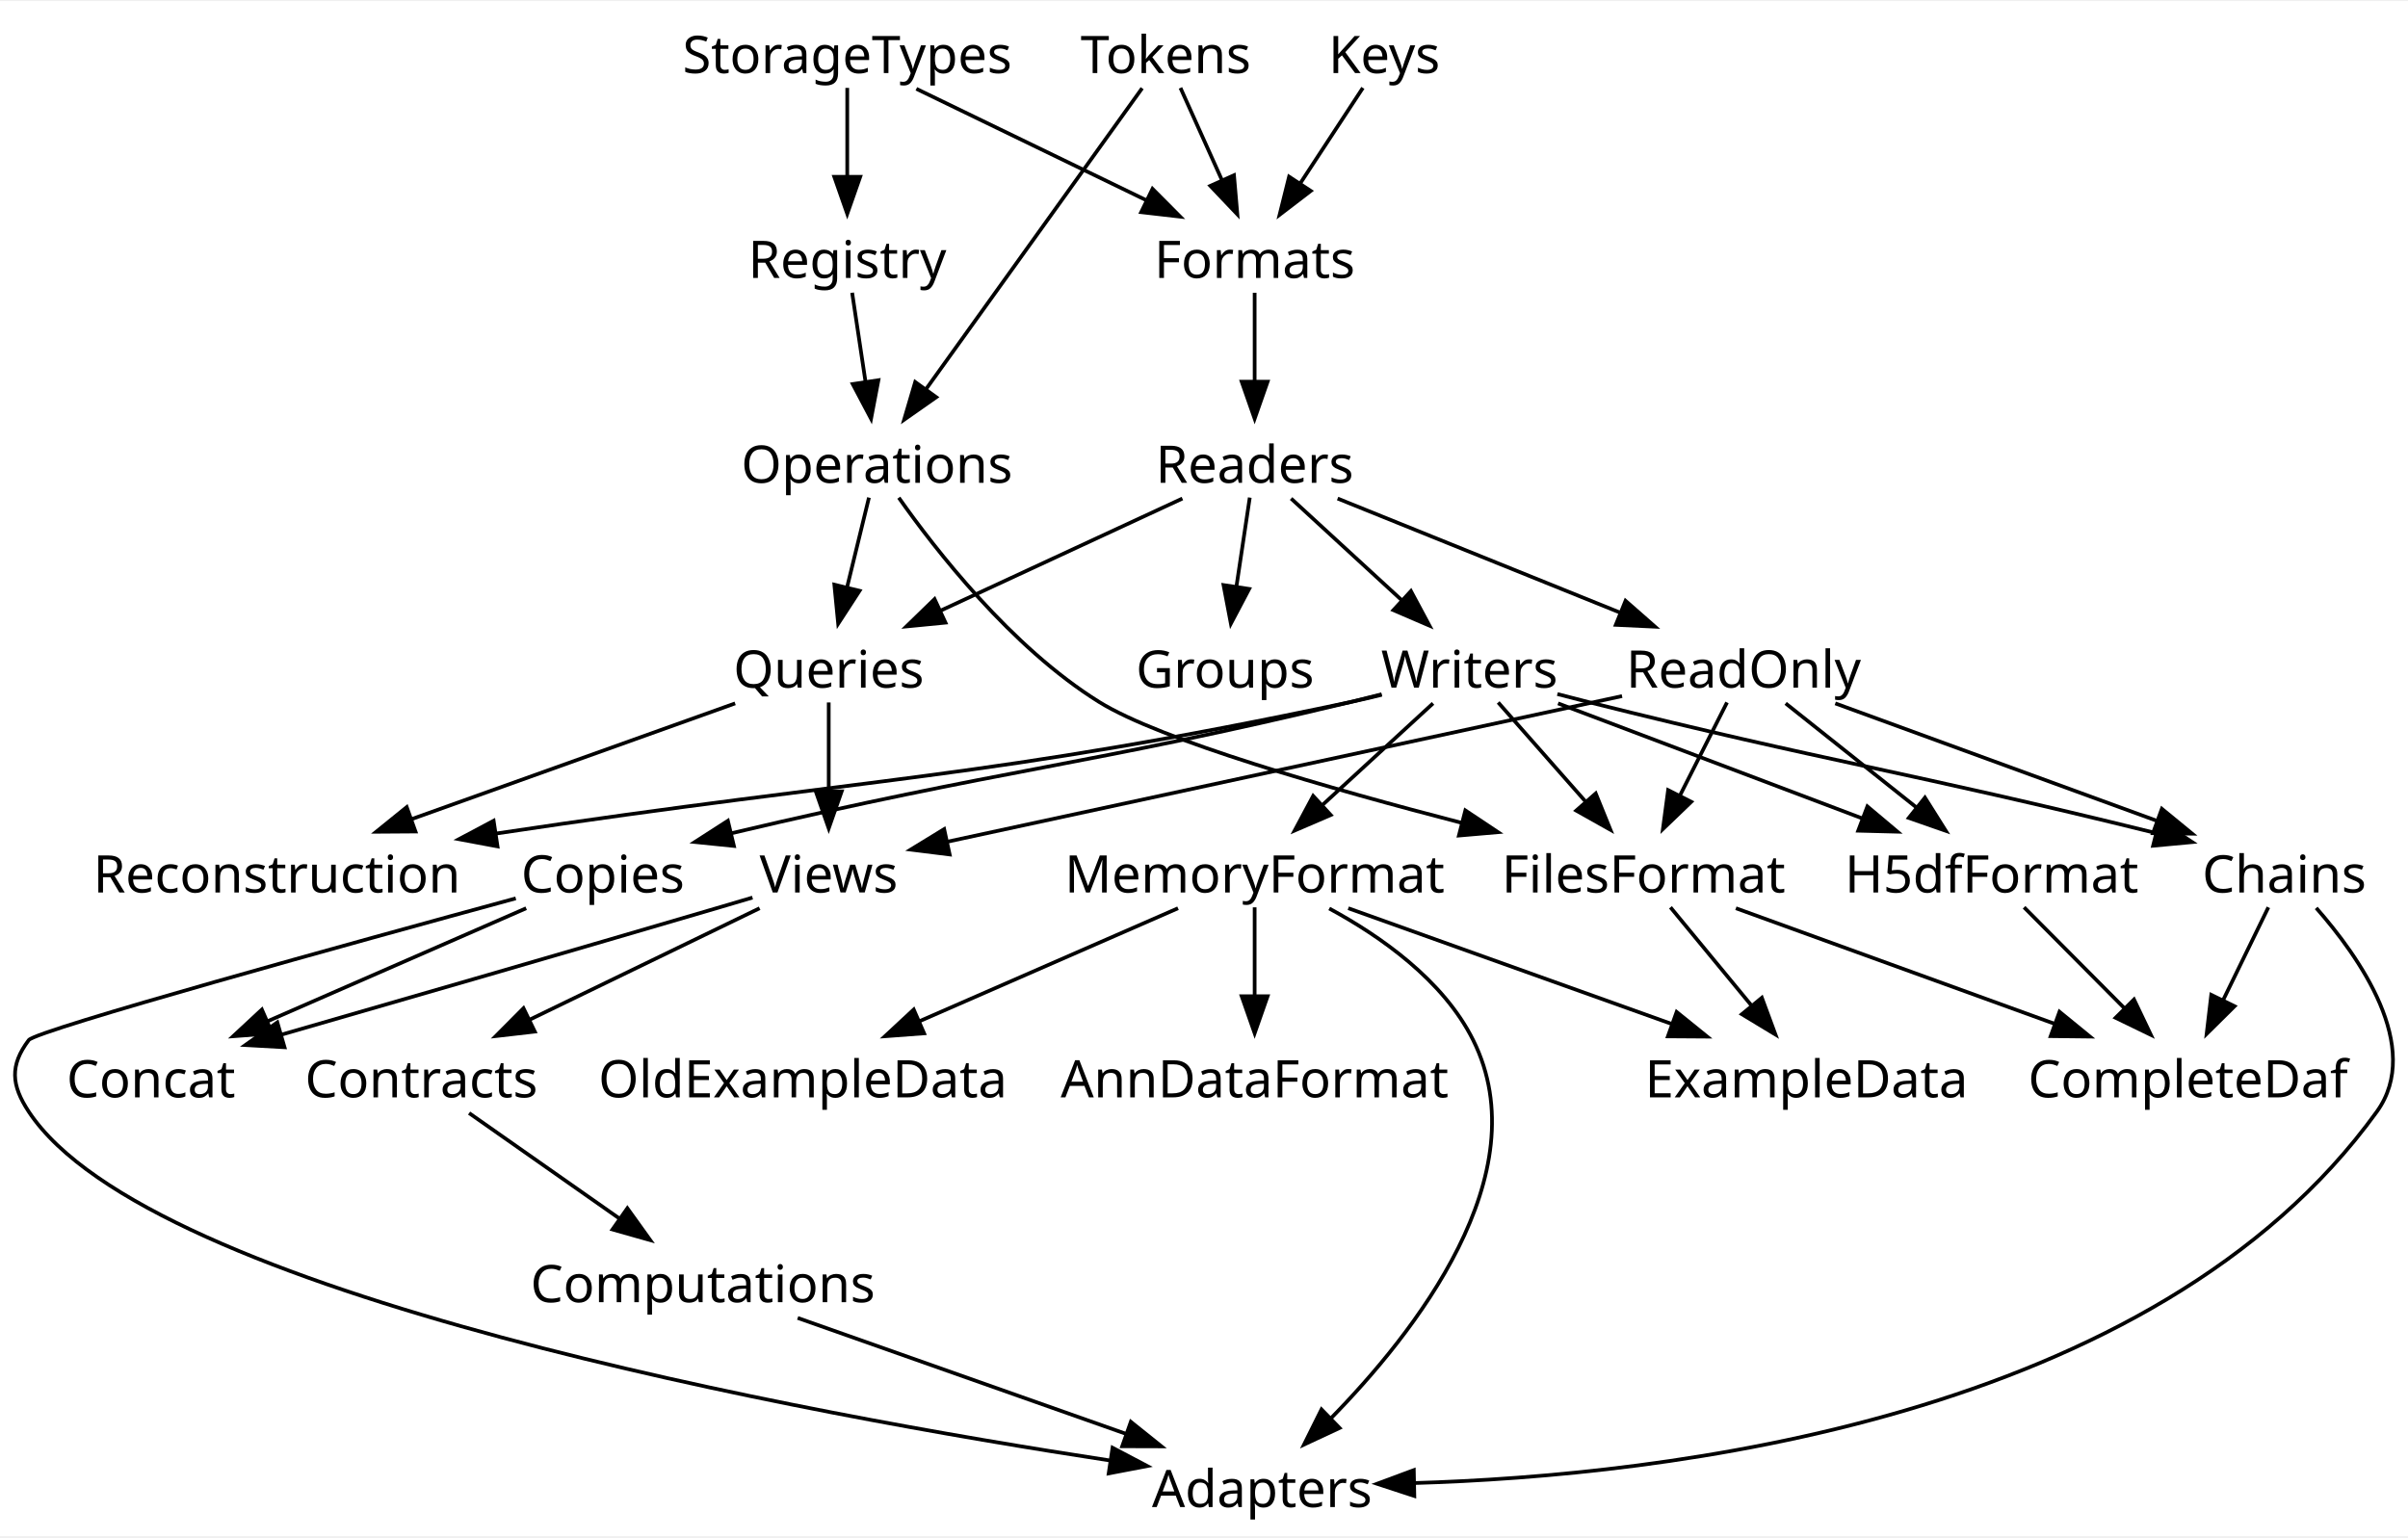
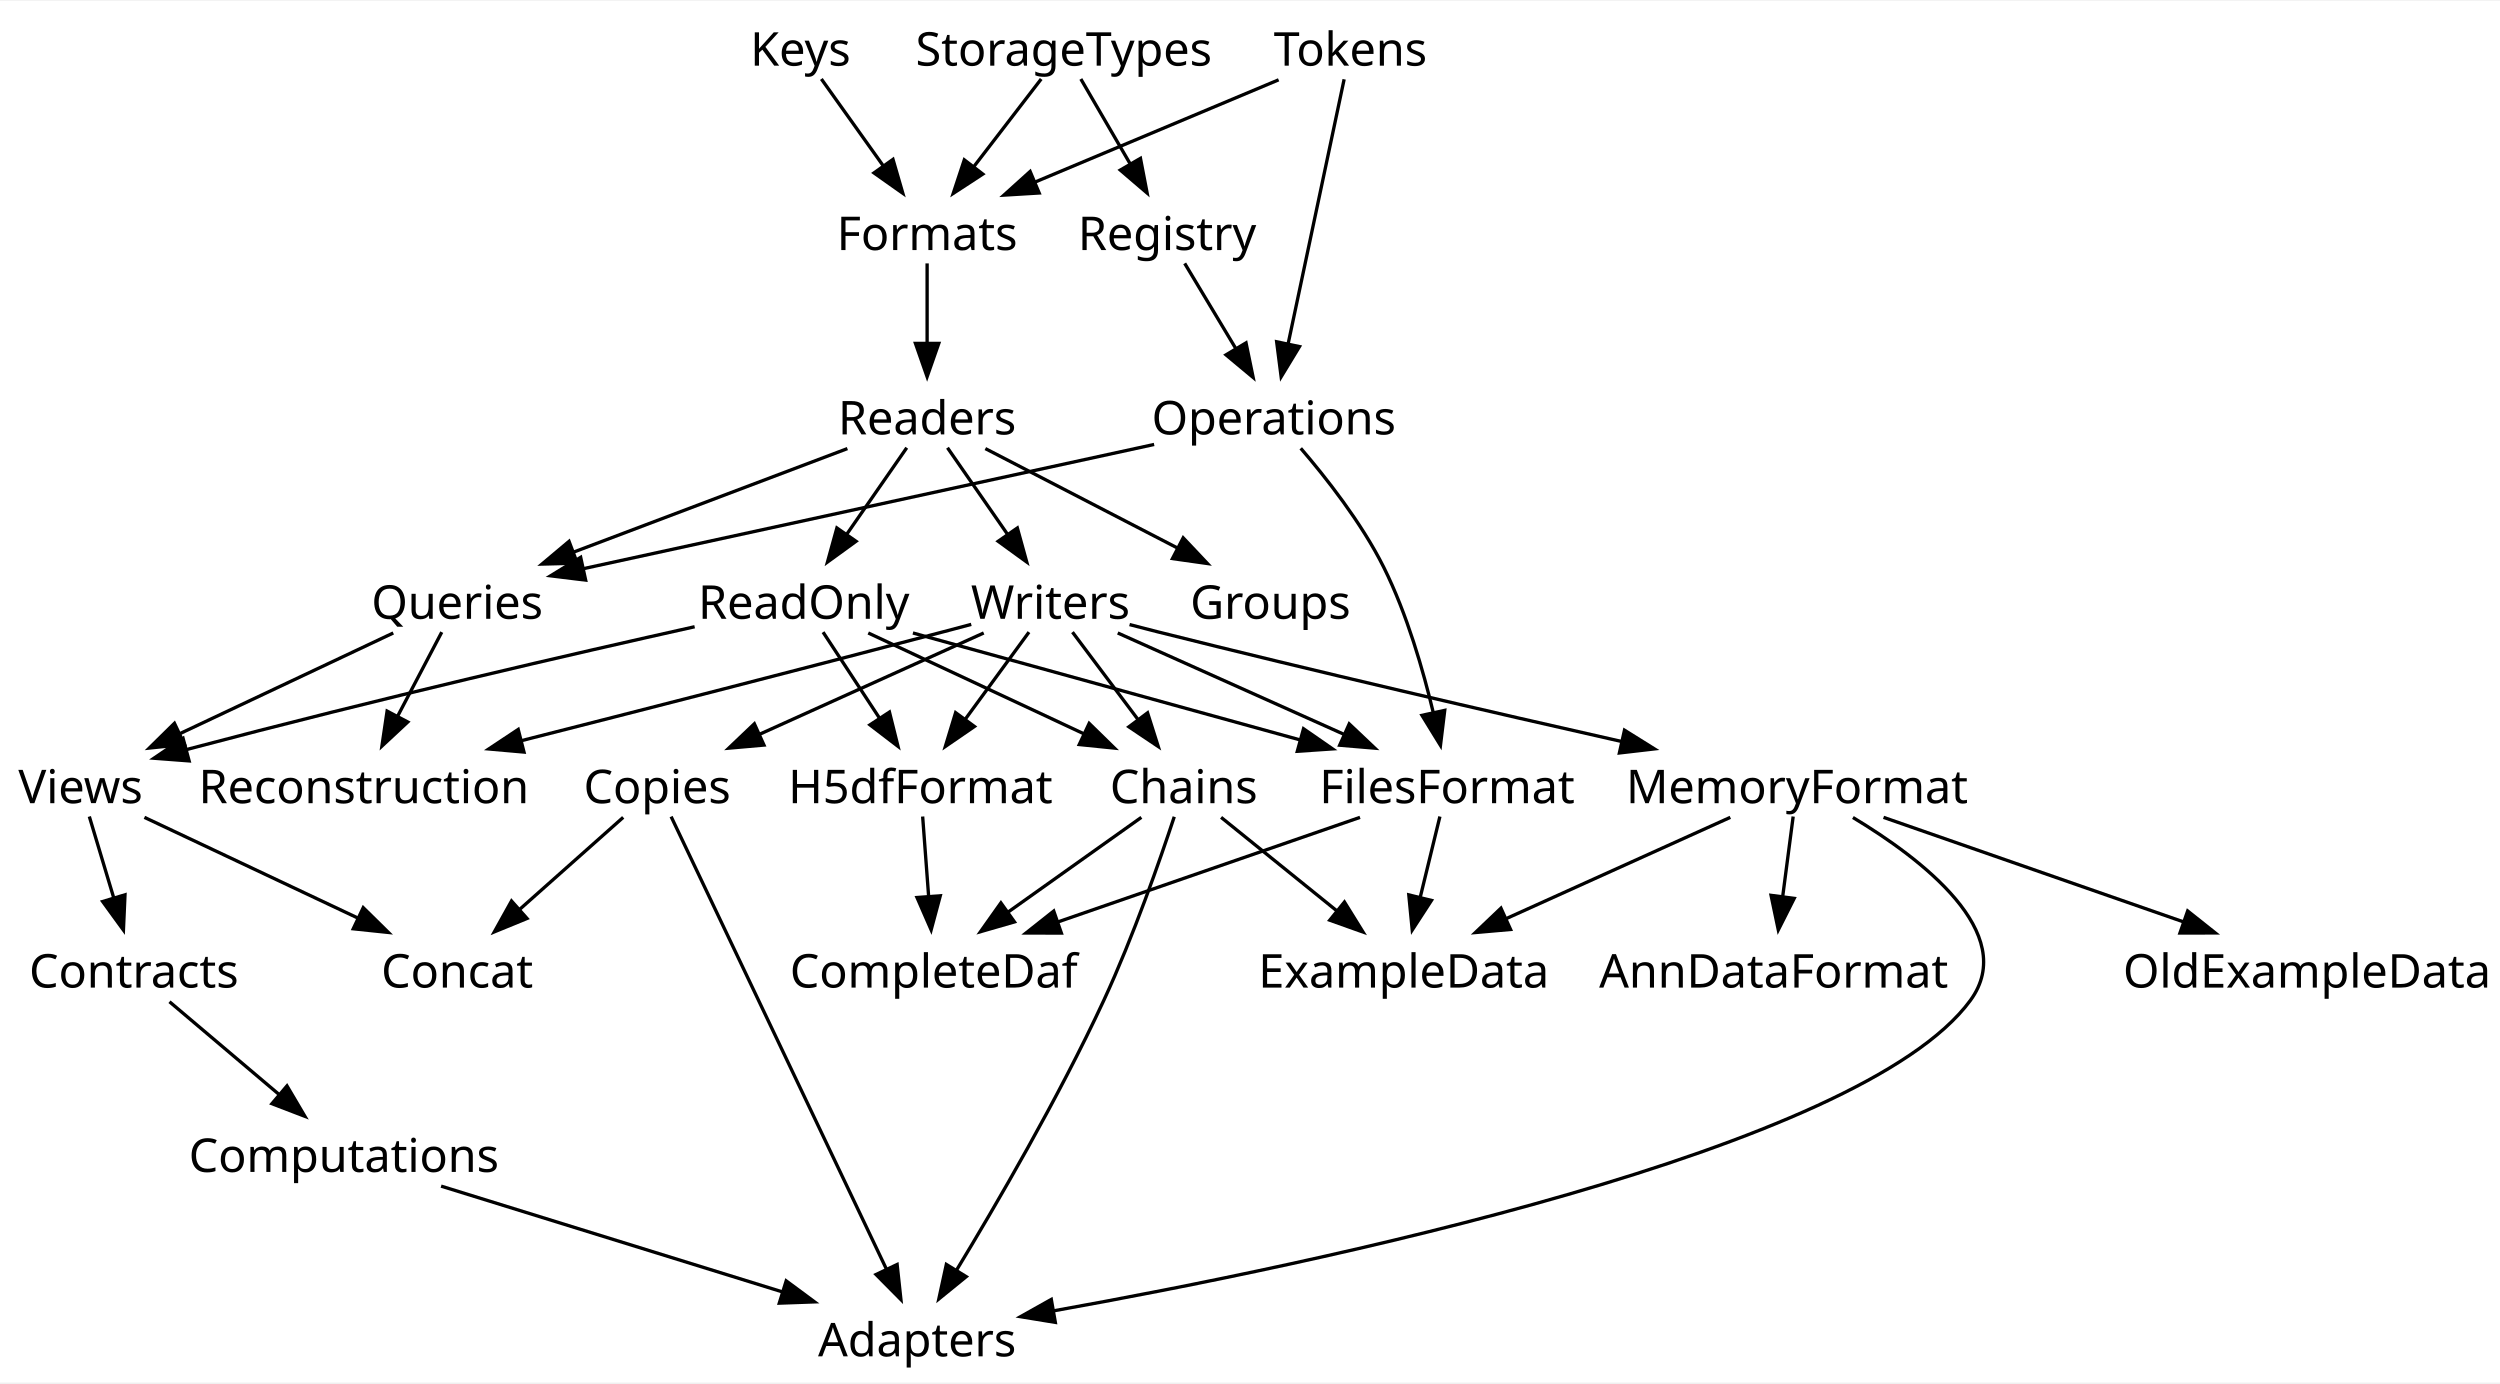
- <svg xmlns="http://www.w3.org/2000/svg" xmlns:xlink="http://www.w3.org/1999/xlink" width="650pt" height="415pt" viewBox="0.00 0.00 650.17 414.56">
+ <svg xmlns="http://www.w3.org/2000/svg" xmlns:xlink="http://www.w3.org/1999/xlink" width="750pt" height="415pt" viewBox="0.00 0.00 750.07 414.56">
  <g id="graph0" class="graph" transform="scale(1 1) rotate(0) translate(4 410.56)">
-     <polygon fill="white" stroke="none" points="-4,4 -4,-410.56 646.17,-410.56 646.17,4 -4,4" />
+     <polygon fill="white" stroke="none" points="-4,4 -4,-410.56 746.07,-410.56 746.07,4 -4,4" />
    <g id="node1" class="node">
      <g id="a_node1">
        <a xlink:href="../copies.html" xlink:title="Copies" target="_top">
-           <polygon fill="none" stroke="white" points="181.92,-185.28 135.6,-185.28 135.6,-165.96 181.92,-165.96 181.92,-185.28" />
-           <text text-anchor="middle" x="158.76" y="-169.82" font-family="Sans-Serif" font-size="14.00">Copies</text>
+           <polygon fill="none" stroke="white" points="216.32,-185.28 170,-185.28 170,-165.96 216.32,-165.96 216.32,-185.28" />
+           <text text-anchor="middle" x="193.16" y="-169.82" font-family="Sans-Serif" font-size="14.00">Copies</text>
        </a>
      </g>
    </g>
    <g id="node3" class="node">
      <g id="a_node3">
        <a xlink:href="../adapters.html" xlink:title="Adapters" target="_top">
-           <polygon fill="none" stroke="white" points="365.92,-19.32 307.6,-19.32 307.6,0 365.92,0 365.92,-19.32" />
-           <text text-anchor="middle" x="336.76" y="-3.86" font-family="Sans-Serif" font-size="14.00">Adapters</text>
+           <polygon fill="none" stroke="white" points="300.32,-19.32 242,-19.32 242,0 300.32,0 300.32,-19.32" />
+           <text text-anchor="middle" x="271.16" y="-3.86" font-family="Sans-Serif" font-size="14.00">Adapters</text>
        </a>
      </g>
    </g>
    <g id="edge2" class="edge">
-       <path fill="none" stroke="black" d="M135.26,-168.24C92.41,-156.55 5.79,-132.65 3.76,-129.96 -1.4,-123.1 -0.96,-117.81 3.76,-110.64 36.34,-61.22 214.41,-28.85 295.96,-16.4" />
-       <polygon fill="black" stroke="black" points="296.39,-19.88 305.76,-14.94 295.35,-12.95 296.39,-19.88" />
+       <path fill="none" stroke="black" d="M197.35,-165.8C209.57,-140.12 245.35,-64.91 262.2,-29.5" />
+       <polygon fill="black" stroke="black" points="265.16,-31.42 266.3,-20.89 258.84,-28.41 265.16,-31.42" />
    </g>
    <g id="node25" class="node">
      <g id="a_node25">
        <a xlink:href="../concat.html" xlink:title="Concat" target="_top">
-           <polygon fill="none" stroke="white" points="60.3,-129.96 13.23,-129.96 13.23,-110.64 60.3,-110.64 60.3,-129.96" />
-           <text text-anchor="middle" x="36.76" y="-114.5" font-family="Sans-Serif" font-size="14.00">Concat</text>
+           <polygon fill="none" stroke="white" points="156.7,-129.96 109.63,-129.96 109.63,-110.64 156.7,-110.64 156.7,-129.96" />
+           <text text-anchor="middle" x="133.16" y="-114.5" font-family="Sans-Serif" font-size="14.00">Concat</text>
        </a>
      </g>
    </g>
    <g id="edge35" class="edge">
-       <path fill="none" stroke="black" d="M138.07,-165.57C118.88,-157.19 90.05,-144.59 68.05,-134.97" />
-       <polygon fill="black" stroke="black" points="69.51,-131.79 58.95,-131 66.71,-138.21 69.51,-131.79" />
+       <path fill="none" stroke="black" d="M182.98,-165.57C174.4,-157.95 161.89,-146.83 151.56,-137.65" />
+       <polygon fill="black" stroke="black" points="154.12,-135.24 144.32,-131.22 149.47,-140.48 154.12,-135.24" />
    </g>
    <g id="node2" class="node">
      <g id="a_node2">
        <a xlink:href="../writers.html" xlink:title="Writers" target="_top">
-           <polygon fill="none" stroke="white" points="416.3,-240.6 369.23,-240.6 369.23,-221.28 416.3,-221.28 416.3,-240.6" />
-           <text text-anchor="middle" x="392.76" y="-225.14" font-family="Sans-Serif" font-size="14.00">Writers</text>
+           <polygon fill="none" stroke="white" points="334.7,-240.6 287.62,-240.6 287.62,-221.28 334.7,-221.28 334.7,-240.6" />
+           <text text-anchor="middle" x="311.16" y="-225.14" font-family="Sans-Serif" font-size="14.00">Writers</text>
        </a>
      </g>
    </g>
    <g id="edge1" class="edge">
-       <path fill="none" stroke="black" d="M369.04,-223.36C366.25,-222.64 363.45,-221.93 360.76,-221.28 289.05,-204 267.74,-203.39 193.05,-185.72" />
-       <polygon fill="black" stroke="black" points="194.16,-182.39 183.62,-183.46 192.53,-189.19 194.16,-182.39" />
+       <path fill="none" stroke="black" d="M291.14,-220.89C272.67,-212.55 244.95,-200.02 223.71,-190.42" />
+       <polygon fill="black" stroke="black" points="225.21,-187.26 214.65,-186.33 222.33,-193.64 225.21,-187.26" />
    </g>
    <g id="node5" class="node">
      <g id="a_node5">
        <a xlink:href="../chains.html" xlink:title="Chains" target="_top">
-           <polygon fill="none" stroke="white" points="635.92,-185.28 589.6,-185.28 589.6,-165.96 635.92,-165.96 635.92,-185.28" />
-           <text text-anchor="middle" x="612.76" y="-169.82" font-family="Sans-Serif" font-size="14.00">Chains</text>
+           <polygon fill="none" stroke="white" points="374.32,-185.28 328,-185.28 328,-165.96 374.32,-165.96 374.32,-185.28" />
+           <text text-anchor="middle" x="351.16" y="-169.82" font-family="Sans-Serif" font-size="14.00">Chains</text>
        </a>
      </g>
    </g>
    <g id="edge29" class="edge">
-       <path fill="none" stroke="black" d="M416.5,-223.41C419.28,-222.68 422.08,-221.95 424.76,-221.28 490.41,-204.83 509.87,-202.75 578.41,-185.79" />
-       <polygon fill="black" stroke="black" points="579.05,-189.24 587.9,-183.43 577.35,-182.45 579.05,-189.24" />
+       <path fill="none" stroke="black" d="M317.77,-221.14C323.12,-214 330.84,-203.71 337.51,-194.82" />
+       <polygon fill="black" stroke="black" points="340.3,-196.93 343.5,-186.83 334.7,-192.73 340.3,-196.93" />
    </g>
    <g id="node6" class="node">
      <g id="a_node6">
        <a xlink:href="../memory_format.html" xlink:title="MemoryFormat" target="_top">
-           <polygon fill="none" stroke="white" points="383.8,-185.28 285.73,-185.28 285.73,-165.96 383.8,-165.96 383.8,-185.28" />
-           <text text-anchor="middle" x="334.76" y="-169.82" font-family="Sans-Serif" font-size="14.00">MemoryFormat</text>
-         </a>
-       </g>
-     </g>
-     <g id="edge22" class="edge">
-       <path fill="none" stroke="black" d="M382.92,-220.89C374.71,-213.34 362.78,-202.38 352.85,-193.25" />
-       <polygon fill="black" stroke="black" points="355.3,-190.75 345.57,-186.56 350.56,-195.9 355.3,-190.75" />
+           <polygon fill="none" stroke="white" points="584.2,-185.28 486.13,-185.28 486.13,-165.96 584.2,-165.96 584.2,-185.28" />
+           <text text-anchor="middle" x="535.16" y="-169.82" font-family="Sans-Serif" font-size="14.00">MemoryFormat</text>
+         </a>
+       </g>
+     </g>
+     <g id="edge23" class="edge">
+       <path fill="none" stroke="black" d="M334.9,-223.41C337.68,-222.68 340.48,-221.95 343.16,-221.28 390.28,-209.43 444.2,-196.98 482.87,-188.25" />
+       <polygon fill="black" stroke="black" points="483.39,-191.72 492.38,-186.11 481.86,-184.89 483.39,-191.72" />
    </g>
    <g id="node16" class="node">
      <g id="a_node16">
-         <a xlink:href="../files_format.html" xlink:title="FilesFormat" target="_top">
-           <polygon fill="none" stroke="white" points="477.92,-185.28 401.6,-185.28 401.6,-165.96 477.92,-165.96 477.92,-185.28" />
-           <text text-anchor="middle" x="439.76" y="-169.82" font-family="Sans-Serif" font-size="14.00">FilesFormat</text>
-         </a>
-       </g>
-     </g>
-     <g id="edge32" class="edge">
-       <path fill="none" stroke="black" d="M400.52,-221.14C406.95,-213.85 416.28,-203.26 424.23,-194.24" />
-       <polygon fill="black" stroke="black" points="426.85,-196.57 430.83,-186.75 421.59,-191.94 426.85,-196.57" />
+         <a xlink:href="../h5df_format.html" xlink:title="H5dfFormat" target="_top">
+           <polygon fill="none" stroke="white" points="310.32,-185.28 234,-185.28 234,-165.96 310.32,-165.96 310.32,-185.28" />
+           <text text-anchor="middle" x="272.16" y="-169.82" font-family="Sans-Serif" font-size="14.00">H5dfFormat</text>
+         </a>
+       </g>
+     </g>
+     <g id="edge25" class="edge">
+       <path fill="none" stroke="black" d="M304.72,-221.14C299.5,-214 291.97,-203.71 285.47,-194.82" />
+       <polygon fill="black" stroke="black" points="288.36,-192.84 279.63,-186.84 282.71,-196.98 288.36,-192.84" />
    </g>
    <g id="node17" class="node">
      <g id="a_node17">
-         <a xlink:href="../h5df_format.html" xlink:title="H5dfFormat" target="_top">
-           <polygon fill="none" stroke="white" points="571.92,-185.28 495.6,-185.28 495.6,-165.96 571.92,-165.96 571.92,-185.28" />
-           <text text-anchor="middle" x="533.76" y="-169.82" font-family="Sans-Serif" font-size="14.00">H5dfFormat</text>
-         </a>
-       </g>
-     </g>
-     <g id="edge25" class="edge">
-       <path fill="none" stroke="black" d="M416.68,-220.89C439.27,-212.35 473.4,-199.45 498.99,-189.77" />
-       <polygon fill="black" stroke="black" points="500.2,-193.06 508.31,-186.24 497.72,-186.51 500.2,-193.06" />
+         <a xlink:href="../files_format.html" xlink:title="FilesFormat" target="_top">
+           <polygon fill="none" stroke="white" points="468.32,-185.28 392,-185.28 392,-165.96 468.32,-165.96 468.32,-185.28" />
+           <text text-anchor="middle" x="430.16" y="-169.82" font-family="Sans-Serif" font-size="14.00">FilesFormat</text>
+         </a>
+       </g>
+     </g>
+     <g id="edge33" class="edge">
+       <path fill="none" stroke="black" d="M331.35,-220.89C350.07,-212.51 378.18,-199.91 399.64,-190.29" />
+       <polygon fill="black" stroke="black" points="400.8,-193.61 408.49,-186.33 397.94,-187.22 400.8,-193.61" />
    </g>
    <g id="node26" class="node">
      <g id="a_node26">
        <a xlink:href="../reconstruction.html" xlink:title="Reconstruction" target="_top">
-           <polygon fill="none" stroke="white" points="117.92,-185.28 23.6,-185.28 23.6,-165.96 117.92,-165.96 117.92,-185.28" />
-           <text text-anchor="middle" x="70.76" y="-169.82" font-family="Sans-Serif" font-size="14.00">Reconstruction</text>
-         </a>
-       </g>
-     </g>
-     <g id="edge38" class="edge">
-       <path fill="none" stroke="black" d="M369.07,-223.21C366.28,-222.51 363.47,-221.85 360.76,-221.28 261.34,-200.25 232.7,-201.22 129.65,-185.7" />
-       <polygon fill="black" stroke="black" points="130.33,-182.27 119.92,-184.22 129.28,-189.19 130.33,-182.27" />
+           <polygon fill="none" stroke="white" points="152.32,-185.28 58,-185.28 58,-165.96 152.32,-165.96 152.32,-185.28" />
+           <text text-anchor="middle" x="105.16" y="-169.82" font-family="Sans-Serif" font-size="14.00">Reconstruction</text>
+         </a>
+       </g>
+     </g>
+     <g id="edge39" class="edge">
+       <path fill="none" stroke="black" d="M287.4,-223.47C284.63,-222.73 281.83,-221.98 279.16,-221.28 236.16,-209.95 187.09,-197.38 152.05,-188.48" />
+       <polygon fill="black" stroke="black" points="153.21,-185.16 142.65,-186.09 151.48,-191.95 153.21,-185.16" />
    </g>
    <g id="node4" class="node">
      <g id="a_node4">
        <a xlink:href="../computations.html" xlink:title="Computations" target="_top">
-           <polygon fill="none" stroke="white" points="229.92,-74.64 141.6,-74.64 141.6,-55.32 229.92,-55.32 229.92,-74.64" />
-           <text text-anchor="middle" x="185.76" y="-59.18" font-family="Sans-Serif" font-size="14.00">Computations</text>
+           <polygon fill="none" stroke="white" points="143.32,-74.64 55,-74.64 55,-55.32 143.32,-55.32 143.32,-74.64" />
+           <text text-anchor="middle" x="99.16" y="-59.18" font-family="Sans-Serif" font-size="14.00">Computations</text>
        </a>
      </g>
    </g>
    <g id="edge3" class="edge">
-       <path fill="none" stroke="black" d="M211.38,-54.93C235.78,-46.32 272.77,-33.26 300.26,-23.55" />
-       <polygon fill="black" stroke="black" points="301.33,-26.88 309.6,-20.25 299,-20.28 301.33,-26.88" />
+       <path fill="none" stroke="black" d="M128.34,-54.93C156.63,-46.16 199.77,-32.79 231.24,-23.04" />
+       <polygon fill="black" stroke="black" points="231.88,-26.5 240.39,-20.2 229.81,-19.82 231.88,-26.5" />
    </g>
    <g id="edge4" class="edge">
-       <path fill="none" stroke="black" d="M621.39,-165.65C632.86,-152.61 650.32,-128.05 637.76,-110.64 577.58,-27.23 444.98,-12.31 377.68,-10.34" />
-       <polygon fill="black" stroke="black" points="377.87,-6.85 367.8,-10.15 377.73,-13.84 377.87,-6.85" />
+       <path fill="none" stroke="black" d="M348.31,-165.75C344.18,-153.24 336.05,-129.79 327.16,-110.64 313.59,-81.41 294.77,-49.14 282.78,-29.38" />
+       <polygon fill="black" stroke="black" points="285.9,-27.77 277.68,-21.08 279.93,-31.43 285.9,-27.77" />
    </g>
    <g id="node15" class="node">
      <g id="a_node15">
        <a xlink:href="../complete.html" xlink:title="CompleteDaf" target="_top">
-           <polygon fill="none" stroke="white" points="628.67,-129.96 544.85,-129.96 544.85,-110.64 628.67,-110.64 628.67,-129.96" />
-           <text text-anchor="middle" x="586.76" y="-114.5" font-family="Sans-Serif" font-size="14.00">CompleteDaf</text>
-         </a>
-       </g>
-     </g>
-     <g id="edge15" class="edge">
-       <path fill="none" stroke="black" d="M608.47,-165.82C605.1,-158.91 600.29,-149.05 596.06,-140.36" />
-       <polygon fill="black" stroke="black" points="599.34,-139.11 591.81,-131.66 593.05,-142.18 599.34,-139.11" />
+           <polygon fill="none" stroke="white" points="318.07,-129.96 234.25,-129.96 234.25,-110.64 318.07,-110.64 318.07,-129.96" />
+           <text text-anchor="middle" x="276.16" y="-114.5" font-family="Sans-Serif" font-size="14.00">CompleteDaf</text>
+         </a>
+       </g>
+     </g>
+     <g id="edge14" class="edge">
+       <path fill="none" stroke="black" d="M338.44,-165.57C327.45,-157.76 311.32,-146.29 298.23,-136.99" />
+       <polygon fill="black" stroke="black" points="300.36,-134.21 290.18,-131.27 296.3,-139.91 300.36,-134.21" />
+     </g>
+     <g id="node22" class="node">
+       <g id="a_node22">
+         <a xlink:href="../example_data.html" xlink:title="ExampleData" target="_top">
+           <polygon fill="none" stroke="white" points="460.2,-129.96 374.12,-129.96 374.12,-110.64 460.2,-110.64 460.2,-129.96" />
+           <text text-anchor="middle" x="417.16" y="-114.5" font-family="Sans-Serif" font-size="14.00">ExampleData</text>
+         </a>
+       </g>
+     </g>
+     <g id="edge21" class="edge">
+       <path fill="none" stroke="black" d="M362.36,-165.57C371.9,-157.87 385.83,-146.61 397.27,-137.37" />
+       <polygon fill="black" stroke="black" points="399.37,-140.17 404.95,-131.16 394.97,-134.72 399.37,-140.17" />
    </g>
    <g id="edge5" class="edge">
-       <path fill="none" stroke="black" d="M354.9,-165.5C368.62,-158.08 385.7,-146.18 393.76,-129.96 411.8,-93.69 377.89,-50.74 355.08,-27.55" />
-       <polygon fill="black" stroke="black" points="357.69,-25.22 348.09,-20.74 352.81,-30.23 357.69,-25.22" />
+       <path fill="none" stroke="black" d="M551.93,-165.53C572.23,-153.33 601.96,-130.85 587.16,-110.64 554.17,-65.6 389.65,-31.4 311.94,-17.48" />
+       <polygon fill="black" stroke="black" points="312.63,-14.05 302.18,-15.76 311.42,-20.94 312.63,-14.05" />
    </g>
    <g id="node14" class="node">
      <g id="a_node14">
        <a xlink:href="../old_example_data.html" xlink:title="OldExampleData" target="_top">
-           <polygon fill="none" stroke="white" points="266.67,-129.96 158.85,-129.96 158.85,-110.64 266.67,-110.64 266.67,-129.96" />
-           <text text-anchor="middle" x="212.76" y="-114.5" font-family="Sans-Serif" font-size="14.00">OldExampleData</text>
+           <polygon fill="none" stroke="white" points="742.07,-129.96 634.25,-129.96 634.25,-110.64 742.07,-110.64 742.07,-129.96" />
+           <text text-anchor="middle" x="688.16" y="-114.5" font-family="Sans-Serif" font-size="14.00">OldExampleData</text>
        </a>
      </g>
    </g>
    <g id="edge12" class="edge">
-       <path fill="none" stroke="black" d="M314.07,-165.57C294.88,-157.19 266.05,-144.59 244.05,-134.97" />
-       <polygon fill="black" stroke="black" points="245.51,-131.79 234.95,-131 242.71,-138.21 245.51,-131.79" />
-     </g>
-     <g id="node22" class="node">
-       <g id="a_node22">
-         <a xlink:href="../example_data.html" xlink:title="ExampleData" target="_top">
-           <polygon fill="none" stroke="white" points="526.8,-129.96 440.73,-129.96 440.73,-110.64 526.8,-110.64 526.8,-129.96" />
-           <text text-anchor="middle" x="483.76" y="-114.5" font-family="Sans-Serif" font-size="14.00">ExampleData</text>
-         </a>
-       </g>
-     </g>
-     <g id="edge21" class="edge">
-       <path fill="none" stroke="black" d="M360.04,-165.57C384.12,-156.96 420.62,-143.9 447.74,-134.19" />
-       <polygon fill="black" stroke="black" points="448.7,-137.56 456.94,-130.9 446.34,-130.97 448.7,-137.56" />
+       <path fill="none" stroke="black" d="M561.11,-165.57C585.95,-156.92 623.66,-143.78 651.54,-134.06" />
+       <polygon fill="black" stroke="black" points="652.36,-137.48 660.65,-130.89 650.05,-130.87 652.36,-137.48" />
+     </g>
+     <g id="edge22" class="edge">
+       <path fill="none" stroke="black" d="M515.14,-165.57C496.67,-157.23 468.95,-144.7 447.71,-135.1" />
+       <polygon fill="black" stroke="black" points="449.21,-131.94 438.65,-131.01 446.33,-138.32 449.21,-131.94" />
    </g>
    <g id="node24" class="node">
      <g id="a_node24">
        <a xlink:href="../anndata_format.html" xlink:title="AnnDataFormat" target="_top">
-           <polygon fill="none" stroke="white" points="384.92,-129.96 284.6,-129.96 284.6,-110.64 384.92,-110.64 384.92,-129.96" />
-           <text text-anchor="middle" x="334.76" y="-114.5" font-family="Sans-Serif" font-size="14.00">AnnDataFormat</text>
-         </a>
-       </g>
-     </g>
-     <g id="edge30" class="edge">
-       <path fill="none" stroke="black" d="M334.76,-165.82C334.76,-159.22 334.76,-149.92 334.76,-141.53" />
-       <polygon fill="black" stroke="black" points="338.26,-141.81 334.76,-131.81 331.26,-141.81 338.26,-141.81" />
+           <polygon fill="none" stroke="white" points="578.32,-129.96 478,-129.96 478,-110.64 578.32,-110.64 578.32,-129.96" />
+           <text text-anchor="middle" x="528.16" y="-114.5" font-family="Sans-Serif" font-size="14.00">AnnDataFormat</text>
+         </a>
+       </g>
+     </g>
+     <g id="edge31" class="edge">
+       <path fill="none" stroke="black" d="M534,-165.82C533.14,-159.22 531.92,-149.92 530.82,-141.53" />
+       <polygon fill="black" stroke="black" points="534.31,-141.26 529.54,-131.8 527.37,-142.17 534.31,-141.26" />
    </g>
    <g id="node7" class="node">
      <g id="a_node7">
        <a xlink:href="../views.html" xlink:title="Views" target="_top">
-           <polygon fill="none" stroke="white" points="239.92,-185.28 199.6,-185.28 199.6,-165.96 239.92,-165.96 239.92,-185.28" />
-           <text text-anchor="middle" x="219.76" y="-169.82" font-family="Sans-Serif" font-size="14.00">Views</text>
+           <polygon fill="none" stroke="white" points="40.32,-185.28 0,-185.28 0,-165.96 40.32,-165.96 40.32,-185.28" />
+           <text text-anchor="middle" x="20.16" y="-169.82" font-family="Sans-Serif" font-size="14.00">Views</text>
        </a>
      </g>
    </g>
    <g id="node18" class="node">
      <g id="a_node18">
        <a xlink:href="../contracts.html" xlink:title="Contracts" target="_top">
-           <polygon fill="none" stroke="white" points="140.8,-129.96 78.73,-129.96 78.73,-110.64 140.8,-110.64 140.8,-129.96" />
-           <text text-anchor="middle" x="109.76" y="-114.5" font-family="Sans-Serif" font-size="14.00">Contracts</text>
+           <polygon fill="none" stroke="white" points="67.2,-129.96 5.13,-129.96 5.13,-110.64 67.2,-110.64 67.2,-129.96" />
+           <text text-anchor="middle" x="36.16" y="-114.5" font-family="Sans-Serif" font-size="14.00">Contracts</text>
        </a>
      </g>
    </g>
    <g id="edge16" class="edge">
-       <path fill="none" stroke="black" d="M201.1,-165.57C184.04,-157.3 158.52,-144.93 138.79,-135.37" />
-       <polygon fill="black" stroke="black" points="140.4,-132.26 129.88,-131.05 137.35,-138.56 140.4,-132.26" />
-     </g>
-     <g id="edge34" class="edge">
-       <path fill="none" stroke="black" d="M199.17,-168.45C196.35,-167.61 193.49,-166.76 190.76,-165.96 149.85,-153.92 102.76,-140.3 71.53,-131.3" />
-       <polygon fill="black" stroke="black" points="72.82,-128.03 62.24,-128.62 70.88,-134.75 72.82,-128.03" />
+       <path fill="none" stroke="black" d="M22.8,-165.82C24.8,-159.14 27.64,-149.7 30.18,-141.23" />
+       <polygon fill="black" stroke="black" points="33.5,-142.33 33.03,-131.75 26.8,-140.32 33.5,-142.33" />
+     </g>
+     <g id="edge36" class="edge">
+       <path fill="none" stroke="black" d="M39.33,-165.57C56.94,-157.26 83.32,-144.82 103.62,-135.24" />
+       <polygon fill="black" stroke="black" points="104.98,-138.47 112.53,-131.04 101.99,-132.14 104.98,-138.47" />
    </g>
    <g id="node8" class="node">
      <g id="a_node8">
        <a xlink:href="../queries.html" xlink:title="Queries" target="_top">
-           <polygon fill="none" stroke="white" points="245.92,-240.6 193.6,-240.6 193.6,-221.28 245.92,-221.28 245.92,-240.6" />
-           <text text-anchor="middle" x="219.76" y="-225.14" font-family="Sans-Serif" font-size="14.00">Queries</text>
+           <polygon fill="none" stroke="white" points="159.32,-240.6 107,-240.6 107,-221.28 159.32,-221.28 159.32,-240.6" />
+           <text text-anchor="middle" x="133.16" y="-225.14" font-family="Sans-Serif" font-size="14.00">Queries</text>
        </a>
      </g>
    </g>
    <g id="edge6" class="edge">
-       <path fill="none" stroke="black" d="M219.76,-221.14C219.76,-214.54 219.76,-205.24 219.76,-196.85" />
-       <polygon fill="black" stroke="black" points="223.26,-197.13 219.76,-187.13 216.26,-197.13 223.26,-197.13" />
-     </g>
-     <g id="edge37" class="edge">
-       <path fill="none" stroke="black" d="M194.49,-220.89C170.41,-212.28 133.9,-199.22 106.78,-189.51" />
-       <polygon fill="black" stroke="black" points="108.18,-186.29 97.59,-186.22 105.82,-192.88 108.18,-186.29" />
+       <path fill="none" stroke="black" d="M113.99,-220.89C96.38,-212.58 70,-200.14 49.7,-190.56" />
+       <polygon fill="black" stroke="black" points="51.33,-187.46 40.79,-186.36 48.34,-193.79 51.33,-187.46" />
+     </g>
+     <g id="edge38" class="edge">
+       <path fill="none" stroke="black" d="M128.54,-221.14C124.91,-214.23 119.73,-204.37 115.17,-195.68" />
+       <polygon fill="black" stroke="black" points="118.34,-194.18 110.59,-186.96 112.14,-197.44 118.34,-194.18" />
    </g>
    <g id="node9" class="node">
      <g id="a_node9">
        <a xlink:href="../read_only.html" xlink:title="ReadOnly" target="_top">
-           <polygon fill="none" stroke="white" points="499.3,-240.6 434.23,-240.6 434.23,-221.28 499.3,-221.28 499.3,-240.6" />
-           <text text-anchor="middle" x="466.76" y="-225.14" font-family="Sans-Serif" font-size="14.00">ReadOnly</text>
-         </a>
-       </g>
-     </g>
-     <g id="edge28" class="edge">
-       <path fill="none" stroke="black" d="M491.53,-220.89C515.45,-212.16 551.87,-198.86 578.55,-189.11" />
-       <polygon fill="black" stroke="black" points="579.71,-192.42 587.9,-185.7 577.31,-185.84 579.71,-192.42" />
+           <polygon fill="none" stroke="white" points="269.7,-240.6 204.63,-240.6 204.63,-221.28 269.7,-221.28 269.7,-240.6" />
+           <text text-anchor="middle" x="237.16" y="-225.14" font-family="Sans-Serif" font-size="14.00">ReadOnly</text>
+         </a>
+       </g>
+     </g>
+     <g id="edge30" class="edge">
+       <path fill="none" stroke="black" d="M256.5,-220.89C274.27,-212.58 300.88,-200.14 321.36,-190.56" />
+       <polygon fill="black" stroke="black" points="322.78,-193.76 330.36,-186.35 319.81,-187.42 322.78,-193.76" />
    </g>
    <g id="edge7" class="edge">
-       <path fill="none" stroke="black" d="M433.96,-222.86C386.3,-212.57 298.46,-193.61 251.44,-183.46" />
-       <polygon fill="black" stroke="black" points="252.41,-180.09 241.89,-181.4 250.93,-186.93 252.41,-180.09" />
-     </g>
-     <g id="edge31" class="edge">
-       <path fill="none" stroke="black" d="M462.3,-221.14C458.81,-214.23 453.81,-204.37 449.42,-195.68" />
-       <polygon fill="black" stroke="black" points="452.64,-194.31 445,-186.97 446.4,-197.47 452.64,-194.31" />
-     </g>
-     <g id="edge24" class="edge">
-       <path fill="none" stroke="black" d="M478.13,-220.89C487.81,-213.19 501.96,-201.93 513.57,-192.69" />
-       <polygon fill="black" stroke="black" points="515.74,-195.44 521.38,-186.47 511.38,-189.96 515.74,-195.44" />
+       <path fill="none" stroke="black" d="M204.41,-222.76C169,-214.86 110.63,-201.46 51.72,-185.85" />
+       <polygon fill="black" stroke="black" points="52.74,-182.51 42.18,-183.31 50.93,-189.27 52.74,-182.51" />
+     </g>
+     <g id="edge26" class="edge">
+       <path fill="none" stroke="black" d="M242.94,-221.14C247.57,-214.08 254.23,-203.93 260.03,-195.1" />
+       <polygon fill="black" stroke="black" points="262.86,-197.16 265.42,-186.88 257.01,-193.32 262.86,-197.16" />
+     </g>
+     <g id="edge34" class="edge">
+       <path fill="none" stroke="black" d="M269.9,-220.89C301.92,-212.05 350.91,-198.52 386.29,-188.74" />
+       <polygon fill="black" stroke="black" points="387.09,-192.15 395.8,-186.11 385.23,-185.4 387.09,-192.15" />
    </g>
    <g id="node10" class="node">
      <g id="a_node10">
        <a xlink:href="../operations.html" xlink:title="Operations" target="_top">
-           <polygon fill="none" stroke="white" points="268.3,-295.92 197.23,-295.92 197.23,-276.6 268.3,-276.6 268.3,-295.92" />
-           <text text-anchor="middle" x="232.76" y="-280.46" font-family="Sans-Serif" font-size="14.00">Operations</text>
-         </a>
-       </g>
-     </g>
-     <g id="edge11" class="edge">
-       <path fill="none" stroke="black" d="M230.62,-276.46C228.99,-269.78 226.69,-260.34 224.62,-251.87" />
-       <polygon fill="black" stroke="black" points="228.08,-251.29 222.31,-242.41 221.28,-252.95 228.08,-251.29" />
-     </g>
-     <g id="edge33" class="edge">
-       <path fill="none" stroke="black" d="M238.68,-276.43C248.38,-262.65 268.97,-236.07 292.76,-221.28 309.34,-210.97 355.01,-197.86 391.09,-188.51" />
-       <polygon fill="black" stroke="black" points="391.65,-191.98 400.47,-186.11 389.91,-185.2 391.65,-191.98" />
+           <polygon fill="none" stroke="white" points="413.7,-295.92 342.62,-295.92 342.62,-276.6 413.7,-276.6 413.7,-295.92" />
+           <text text-anchor="middle" x="378.16" y="-280.46" font-family="Sans-Serif" font-size="14.00">Operations</text>
+         </a>
+       </g>
+     </g>
+     <g id="edge10" class="edge">
+       <path fill="none" stroke="black" d="M342.27,-277.45C296.45,-267.48 217.51,-250.3 170.84,-240.14" />
+       <polygon fill="black" stroke="black" points="171.71,-236.75 161.19,-238.04 170.22,-243.59 171.71,-236.75" />
+     </g>
+     <g id="edge32" class="edge">
+       <path fill="none" stroke="black" d="M386.26,-276.3C393.66,-267.7 404.45,-254.06 411.16,-240.6 418.13,-226.61 423.03,-209.6 426.11,-196.64" />
+       <polygon fill="black" stroke="black" points="429.46,-197.67 428.18,-187.16 422.63,-196.18 429.46,-197.67" />
    </g>
    <g id="node11" class="node">
      <g id="a_node11">
-         <a xlink:href="../registry.html" xlink:title="Registry" target="_top">
-           <polygon fill="none" stroke="white" points="251.67,-351.24 197.85,-351.24 197.85,-331.92 251.67,-331.92 251.67,-351.24" />
-           <text text-anchor="middle" x="224.76" y="-335.78" font-family="Sans-Serif" font-size="14.00">Registry</text>
+         <a xlink:href="../tokens.html" xlink:title="Tokens" target="_top">
+           <polygon fill="none" stroke="white" points="424.7,-406.56 377.62,-406.56 377.62,-387.24 424.7,-387.24 424.7,-406.56" />
+           <text text-anchor="middle" x="401.16" y="-391.1" font-family="Sans-Serif" font-size="14.00">Tokens</text>
        </a>
      </g>
    </g>
    <g id="edge8" class="edge">
-       <path fill="none" stroke="black" d="M226.08,-331.78C227.07,-325.18 228.47,-315.88 229.73,-307.49" />
-       <polygon fill="black" stroke="black" points="233.17,-308.16 231.19,-297.75 226.24,-307.12 233.17,-308.16" />
-     </g>
-     <g id="node12" class="node">
-       <g id="a_node12">
-         <a xlink:href="../tokens.html" xlink:title="Tokens" target="_top">
-           <polygon fill="none" stroke="white" points="334.3,-406.56 287.23,-406.56 287.23,-387.24 334.3,-387.24 334.3,-406.56" />
-           <text text-anchor="middle" x="310.76" y="-391.1" font-family="Sans-Serif" font-size="14.00">Tokens</text>
-         </a>
-       </g>
-     </g>
-     <g id="edge9" class="edge">
-       <path fill="none" stroke="black" d="M304.38,-387.01C291.64,-369.26 262.83,-329.13 245.88,-305.54" />
-       <polygon fill="black" stroke="black" points="248.79,-303.58 240.12,-297.5 243.11,-307.67 248.79,-303.58" />
+       <path fill="none" stroke="black" d="M399.28,-387.01C395.62,-369.74 387.48,-331.27 382.44,-307.48" />
+       <polygon fill="black" stroke="black" points="385.88,-306.81 380.38,-297.75 379.03,-308.26 385.88,-306.81" />
    </g>
    <g id="node19" class="node">
      <g id="a_node19">
        <a xlink:href="../formats.html" xlink:title="Formats" target="_top">
-           <polygon fill="none" stroke="white" points="362.05,-351.24 307.48,-351.24 307.48,-331.92 362.05,-331.92 362.05,-351.24" />
-           <text text-anchor="middle" x="334.76" y="-335.78" font-family="Sans-Serif" font-size="14.00">Formats</text>
-         </a>
-       </g>
-     </g>
-     <g id="edge18" class="edge">
-       <path fill="none" stroke="black" d="M314.73,-387.1C317.8,-380.27 322.17,-370.55 326.05,-361.93" />
-       <polygon fill="black" stroke="black" points="329.18,-363.51 330.09,-352.96 322.8,-360.64 329.18,-363.51" />
+           <polygon fill="none" stroke="white" points="301.45,-351.24 246.88,-351.24 246.88,-331.92 301.45,-331.92 301.45,-351.24" />
+           <text text-anchor="middle" x="274.16" y="-335.78" font-family="Sans-Serif" font-size="14.00">Formats</text>
+         </a>
+       </g>
+     </g>
+     <g id="edge19" class="edge">
+       <path fill="none" stroke="black" d="M379.62,-386.85C359.55,-378.43 329.36,-365.75 306.41,-356.12" />
+       <polygon fill="black" stroke="black" points="307.78,-352.9 297.21,-352.26 305.07,-359.35 307.78,-352.9" />
+     </g>
+     <g id="node12" class="node">
+       <g id="a_node12">
+         <a xlink:href="../registry.html" xlink:title="Registry" target="_top">
+           <polygon fill="none" stroke="white" points="373.07,-351.24 319.25,-351.24 319.25,-331.92 373.07,-331.92 373.07,-351.24" />
+           <text text-anchor="middle" x="346.16" y="-335.78" font-family="Sans-Serif" font-size="14.00">Registry</text>
+         </a>
+       </g>
+     </g>
+     <g id="edge9" class="edge">
+       <path fill="none" stroke="black" d="M351.44,-331.78C355.63,-324.79 361.64,-314.79 366.89,-306.03" />
+       <polygon fill="black" stroke="black" points="369.84,-307.93 371.98,-297.55 363.84,-304.33 369.84,-307.93" />
    </g>
    <g id="node13" class="node">
      <g id="a_node13">
        <a xlink:href="../readers.html" xlink:title="Readers" target="_top">
-           <polygon fill="none" stroke="white" points="362.42,-295.92 307.1,-295.92 307.1,-276.6 362.42,-276.6 362.42,-295.92" />
-           <text text-anchor="middle" x="334.76" y="-280.46" font-family="Sans-Serif" font-size="14.00">Readers</text>
-         </a>
-       </g>
-     </g>
-     <g id="edge27" class="edge">
-       <path fill="none" stroke="black" d="M344.6,-276.21C352.82,-268.66 364.75,-257.7 374.68,-248.57" />
-       <polygon fill="black" stroke="black" points="376.96,-251.22 381.96,-241.88 372.22,-246.07 376.96,-251.22" />
-     </g>
-     <g id="edge10" class="edge">
-       <path fill="none" stroke="black" d="M315.25,-276.21C297.25,-267.87 270.24,-255.34 249.54,-245.74" />
-       <polygon fill="black" stroke="black" points="251.28,-242.7 240.74,-241.67 248.34,-249.05 251.28,-242.7" />
-     </g>
-     <g id="edge39" class="edge">
-       <path fill="none" stroke="black" d="M357.16,-276.21C378.2,-267.71 409.97,-254.88 433.89,-245.22" />
-       <polygon fill="black" stroke="black" points="434.9,-248.59 442.86,-241.6 432.27,-242.1 434.9,-248.59" />
+           <polygon fill="none" stroke="white" points="301.82,-295.92 246.5,-295.92 246.5,-276.6 301.82,-276.6 301.82,-295.92" />
+           <text text-anchor="middle" x="274.16" y="-280.46" font-family="Sans-Serif" font-size="14.00">Readers</text>
+         </a>
+       </g>
+     </g>
+     <g id="edge28" class="edge">
+       <path fill="none" stroke="black" d="M280.27,-276.46C285.22,-269.32 292.36,-259.03 298.53,-250.14" />
+       <polygon fill="black" stroke="black" points="301.23,-252.39 304.05,-242.18 295.48,-248.4 301.23,-252.39" />
+     </g>
+     <g id="edge11" class="edge">
+       <path fill="none" stroke="black" d="M250.24,-276.21C227.66,-267.67 193.52,-254.77 167.93,-245.09" />
+       <polygon fill="black" stroke="black" points="169.2,-241.83 158.61,-241.56 166.73,-248.38 169.2,-241.83" />
+     </g>
+     <g id="edge40" class="edge">
+       <path fill="none" stroke="black" d="M268.05,-276.46C263.1,-269.32 255.96,-259.03 249.79,-250.14" />
+       <polygon fill="black" stroke="black" points="252.84,-248.4 244.27,-242.18 247.09,-252.39 252.84,-248.4" />
    </g>
    <g id="node23" class="node">
      <g id="a_node23">
        <a xlink:href="../groups.html" xlink:title="Groups" target="_top">
-           <polygon fill="none" stroke="white" points="351.42,-240.6 302.1,-240.6 302.1,-221.28 351.42,-221.28 351.42,-240.6" />
-           <text text-anchor="middle" x="326.76" y="-225.14" font-family="Sans-Serif" font-size="14.00">Groups</text>
-         </a>
-       </g>
-     </g>
-     <g id="edge26" class="edge">
-       <path fill="none" stroke="black" d="M333.44,-276.46C332.45,-269.86 331.06,-260.56 329.8,-252.17" />
-       <polygon fill="black" stroke="black" points="333.28,-251.8 328.34,-242.43 326.36,-252.84 333.28,-251.8" />
+           <polygon fill="none" stroke="white" points="401.82,-240.6 352.5,-240.6 352.5,-221.28 401.82,-221.28 401.82,-240.6" />
+           <text text-anchor="middle" x="377.16" y="-225.14" font-family="Sans-Serif" font-size="14.00">Groups</text>
+         </a>
+       </g>
+     </g>
+     <g id="edge27" class="edge">
+       <path fill="none" stroke="black" d="M291.63,-276.21C307.47,-268.02 331.07,-255.8 349.47,-246.28" />
+       <polygon fill="black" stroke="black" points="350.99,-249.43 358.26,-241.73 347.77,-243.21 350.99,-249.43" />
    </g>
    <g id="edge13" class="edge">
-       <path fill="none" stroke="black" d="M464.7,-165.57C488.46,-156.96 524.47,-143.9 551.23,-134.19" />
-       <polygon fill="black" stroke="black" points="552.07,-137.61 560.28,-130.91 549.69,-131.03 552.07,-137.61" />
+       <path fill="none" stroke="black" d="M272.82,-165.82C273.32,-159.22 274.01,-149.92 274.64,-141.53" />
+       <polygon fill="black" stroke="black" points="278.11,-142.04 275.37,-131.81 271.13,-141.52 278.11,-142.04" />
+     </g>
+     <g id="edge15" class="edge">
+       <path fill="none" stroke="black" d="M404.04,-165.57C379.04,-156.92 341.08,-143.78 313.01,-134.06" />
+       <polygon fill="black" stroke="black" points="314.44,-130.85 303.84,-130.88 312.15,-137.46 314.44,-130.85" />
    </g>
    <g id="edge20" class="edge">
-       <path fill="none" stroke="black" d="M447.03,-165.82C453.04,-158.53 461.78,-147.94 469.22,-138.92" />
-       <polygon fill="black" stroke="black" points="471.71,-141.4 475.38,-131.46 466.31,-136.95 471.71,-141.4" />
-     </g>
-     <g id="edge14" class="edge">
-       <path fill="none" stroke="black" d="M542.51,-165.82C549.91,-158.37 560.72,-147.5 569.81,-138.36" />
-       <polygon fill="black" stroke="black" points="572.19,-140.93 576.75,-131.37 567.22,-135.99 572.19,-140.93" />
-     </g>
-     <g id="edge36" class="edge">
-       <path fill="none" stroke="black" d="M122.66,-110.25C133.79,-102.44 150.14,-90.97 163.4,-81.67" />
-       <polygon fill="black" stroke="black" points="165.39,-84.55 171.57,-75.94 161.37,-78.82 165.39,-84.55" />
-     </g>
-     <g id="edge40" class="edge">
-       <path fill="none" stroke="black" d="M334.76,-331.78C334.76,-325.18 334.76,-315.88 334.76,-307.49" />
-       <polygon fill="black" stroke="black" points="338.26,-307.77 334.76,-297.77 331.26,-307.77 338.26,-307.77" />
+       <path fill="none" stroke="black" d="M428.01,-165.82C426.39,-159.14 424.08,-149.7 422.02,-141.23" />
+       <polygon fill="black" stroke="black" points="425.48,-140.65 419.71,-131.77 418.68,-142.31 425.48,-140.65" />
+     </g>
+     <g id="edge37" class="edge">
+       <path fill="none" stroke="black" d="M46.85,-110.25C55.86,-102.63 68.99,-91.51 79.84,-82.33" />
+       <polygon fill="black" stroke="black" points="82.1,-85 87.48,-75.87 77.58,-79.66 82.1,-85" />
+     </g>
+     <g id="edge41" class="edge">
+       <path fill="none" stroke="black" d="M274.16,-331.78C274.16,-325.18 274.16,-315.88 274.16,-307.49" />
+       <polygon fill="black" stroke="black" points="277.66,-307.77 274.16,-297.77 270.66,-307.77 277.66,-307.77" />
    </g>
    <g id="node20" class="node">
      <g id="a_node20">
        <a xlink:href="../keys.html" xlink:title="Keys" target="_top">
-           <polygon fill="none" stroke="white" points="386.92,-406.56 352.6,-406.56 352.6,-387.24 386.92,-387.24 386.92,-406.56" />
-           <text text-anchor="middle" x="369.76" y="-391.1" font-family="Sans-Serif" font-size="14.00">Keys</text>
+           <polygon fill="none" stroke="white" points="253.32,-406.56 219,-406.56 219,-387.24 253.32,-387.24 253.32,-406.56" />
+           <text text-anchor="middle" x="236.16" y="-391.1" font-family="Sans-Serif" font-size="14.00">Keys</text>
        </a>
      </g>
    </g>
    <g id="edge17" class="edge">
-       <path fill="none" stroke="black" d="M363.98,-387.1C359.35,-380.04 352.69,-369.89 346.9,-361.06" />
-       <polygon fill="black" stroke="black" points="349.91,-359.28 341.5,-352.84 344.06,-363.12 349.91,-359.28" />
+       <path fill="none" stroke="black" d="M242.43,-387.1C247.52,-379.96 254.86,-369.67 261.19,-360.78" />
+       <polygon fill="black" stroke="black" points="263.92,-362.98 266.87,-352.81 258.22,-358.92 263.92,-362.98" />
    </g>
    <g id="node21" class="node">
      <g id="a_node21">
        <a xlink:href="../storage_types.html" xlink:title="StorageTypes" target="_top">
-           <polygon fill="none" stroke="white" points="268.92,-406.56 180.6,-406.56 180.6,-387.24 268.92,-387.24 268.92,-406.56" />
-           <text text-anchor="middle" x="224.76" y="-391.1" font-family="Sans-Serif" font-size="14.00">StorageTypes</text>
-         </a>
-       </g>
-     </g>
-     <g id="edge23" class="edge">
-       <path fill="none" stroke="black" d="M224.76,-387.1C224.76,-380.5 224.76,-371.2 224.76,-362.81" />
-       <polygon fill="black" stroke="black" points="228.26,-363.09 224.76,-353.09 221.26,-363.09 228.26,-363.09" />
-     </g>
-     <g id="edge19" class="edge">
-       <path fill="none" stroke="black" d="M243.42,-386.85C260.49,-378.58 286.01,-366.21 305.74,-356.65" />
-       <polygon fill="black" stroke="black" points="307.18,-359.84 314.65,-352.33 304.12,-353.54 307.18,-359.84" />
+           <polygon fill="none" stroke="white" points="359.32,-406.56 271,-406.56 271,-387.24 359.32,-387.24 359.32,-406.56" />
+           <text text-anchor="middle" x="315.16" y="-391.1" font-family="Sans-Serif" font-size="14.00">StorageTypes</text>
+         </a>
+       </g>
+     </g>
+     <g id="edge24" class="edge">
+       <path fill="none" stroke="black" d="M320.28,-387.1C324.34,-380.11 330.15,-370.11 335.25,-361.35" />
+       <polygon fill="black" stroke="black" points="338.17,-363.29 340.17,-352.88 332.12,-359.77 338.17,-363.29" />
+     </g>
+     <g id="edge18" class="edge">
+       <path fill="none" stroke="black" d="M308.39,-387.1C302.84,-379.88 294.82,-369.45 287.93,-360.49" />
+       <polygon fill="black" stroke="black" points="290.87,-358.57 282,-352.78 285.32,-362.84 290.87,-358.57" />
    </g>
  </g>
</svg>
